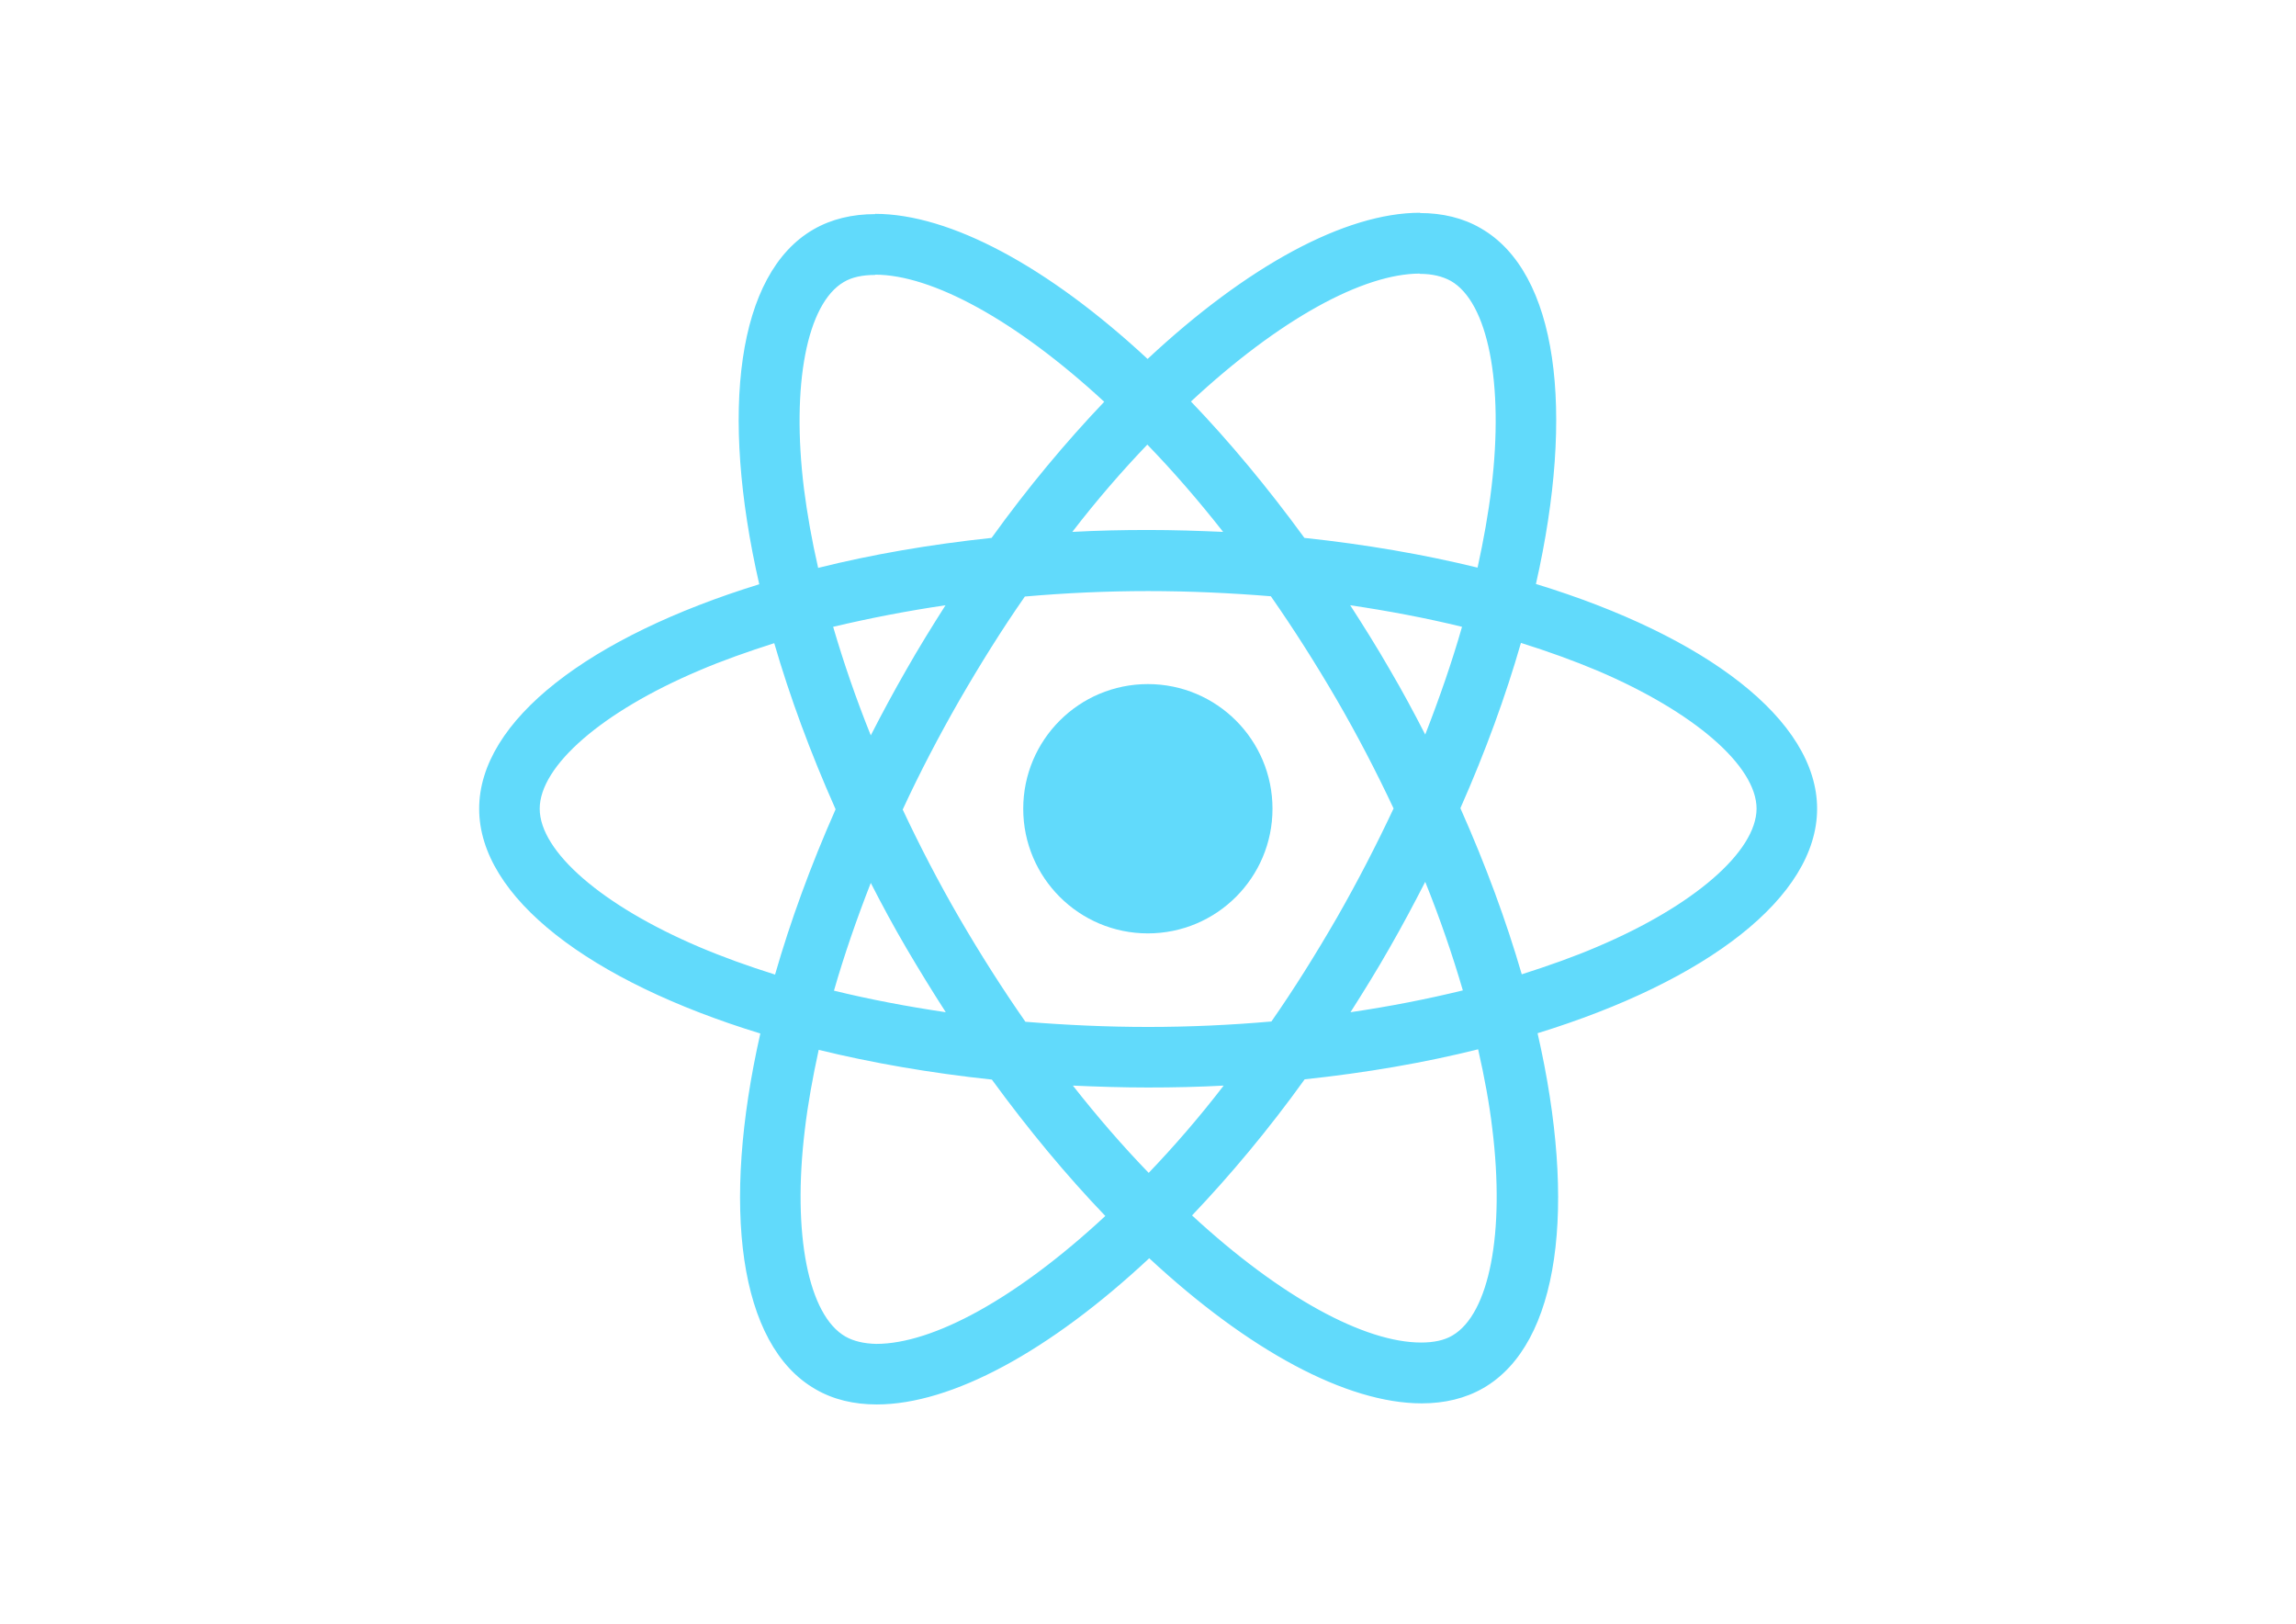
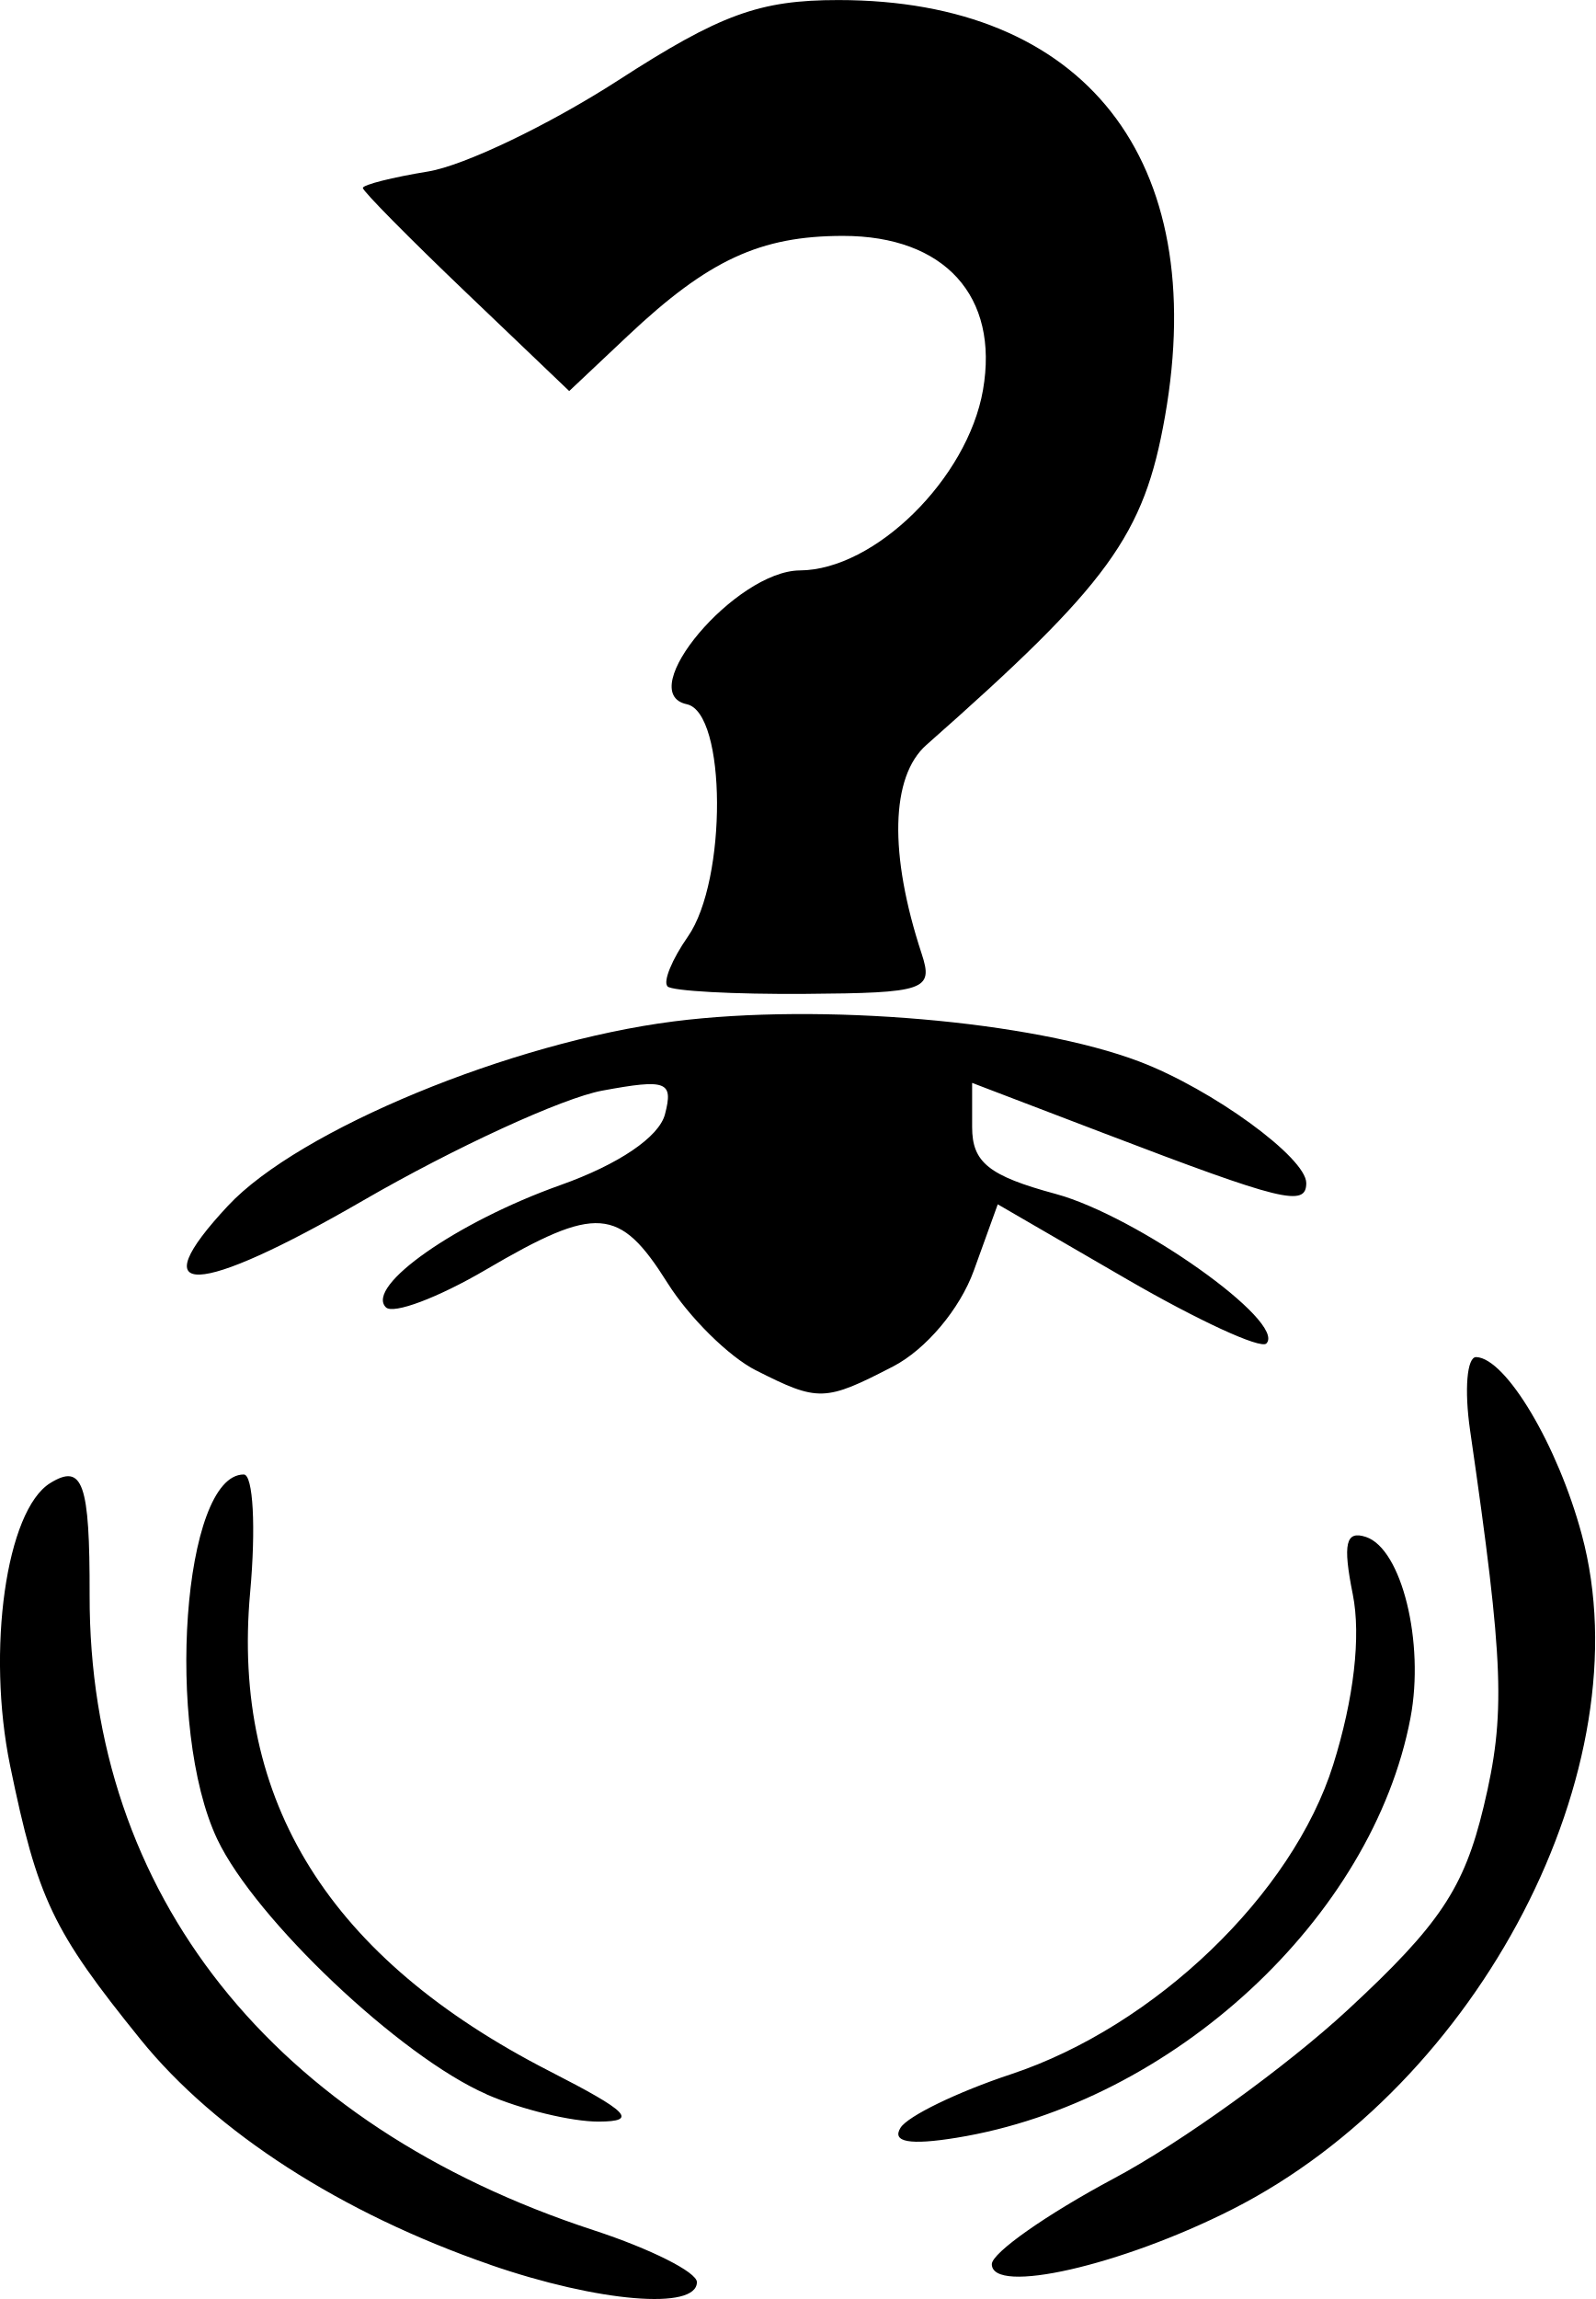
- <svg xmlns="http://www.w3.org/2000/svg" viewBox="0 0 841.9 595.3">
-   <g fill="#61DAFB">
-     <path d="M666.3 296.5c0-32.5-40.7-63.3-103.1-82.4 14.4-63.6 8-114.2-20.2-130.4-6.5-3.8-14.1-5.6-22.4-5.6v22.3c4.6 0 8.3.9 11.4 2.6 13.6 7.8 19.5 37.5 14.9 75.7-1.1 9.4-2.9 19.3-5.1 29.4-19.6-4.8-41-8.5-63.5-10.9-13.5-18.5-27.5-35.3-41.6-50 32.6-30.3 63.2-46.9 84-46.9V78c-27.5 0-63.5 19.6-99.9 53.6-36.4-33.8-72.4-53.2-99.9-53.2v22.3c20.7 0 51.4 16.5 84 46.6-14 14.7-28 31.4-41.3 49.9-22.6 2.4-44 6.1-63.6 11-2.3-10-4-19.7-5.2-29-4.7-38.2 1.1-67.9 14.6-75.8 3-1.8 6.9-2.6 11.5-2.6V78.5c-8.4 0-16 1.8-22.6 5.6-28.1 16.2-34.4 66.7-19.9 130.1-62.2 19.2-102.7 49.9-102.7 82.3 0 32.5 40.7 63.3 103.1 82.4-14.4 63.6-8 114.2 20.2 130.4 6.5 3.8 14.1 5.6 22.5 5.6 27.5 0 63.5-19.6 99.9-53.6 36.4 33.8 72.4 53.2 99.9 53.2 8.4 0 16-1.8 22.6-5.6 28.1-16.2 34.4-66.7 19.9-130.1 62-19.1 102.5-49.9 102.5-82.3zm-130.2-66.7c-3.7 12.9-8.3 26.2-13.5 39.5-4.1-8-8.4-16-13.1-24-4.6-8-9.5-15.8-14.4-23.4 14.2 2.1 27.9 4.7 41 7.9zm-45.8 106.5c-7.8 13.5-15.8 26.3-24.1 38.2-14.9 1.3-30 2-45.2 2-15.1 0-30.2-.7-45-1.9-8.3-11.9-16.4-24.6-24.2-38-7.6-13.1-14.5-26.4-20.8-39.8 6.2-13.4 13.2-26.8 20.7-39.9 7.8-13.5 15.8-26.3 24.1-38.2 14.9-1.3 30-2 45.2-2 15.1 0 30.2.7 45 1.9 8.3 11.9 16.4 24.6 24.2 38 7.6 13.1 14.5 26.4 20.8 39.8-6.3 13.4-13.2 26.8-20.7 39.9zm32.3-13c5.4 13.4 10 26.8 13.8 39.8-13.1 3.2-26.9 5.9-41.2 8 4.9-7.7 9.8-15.6 14.4-23.7 4.6-8 8.9-16.1 13-24.1zM421.2 430c-9.3-9.6-18.6-20.3-27.8-32 9 .4 18.2.7 27.5.7 9.4 0 18.7-.2 27.8-.7-9 11.7-18.3 22.4-27.5 32zm-74.4-58.9c-14.2-2.1-27.9-4.7-41-7.9 3.7-12.9 8.3-26.2 13.5-39.5 4.1 8 8.4 16 13.1 24 4.7 8 9.5 15.8 14.4 23.4zM420.7 163c9.3 9.6 18.6 20.3 27.8 32-9-.4-18.2-.7-27.5-.7-9.4 0-18.7.2-27.8.7 9-11.7 18.3-22.4 27.5-32zm-74 58.9c-4.9 7.7-9.8 15.6-14.4 23.7-4.6 8-8.9 16-13 24-5.4-13.4-10-26.8-13.8-39.8 13.1-3.1 26.9-5.8 41.2-7.9zm-90.5 125.2c-35.4-15.1-58.3-34.9-58.3-50.6 0-15.7 22.9-35.6 58.3-50.6 8.6-3.7 18-7 27.7-10.1 5.7 19.6 13.2 40 22.5 60.9-9.2 20.8-16.6 41.1-22.2 60.6-9.9-3.1-19.3-6.5-28-10.2zM310 490c-13.6-7.8-19.5-37.5-14.9-75.7 1.1-9.4 2.9-19.3 5.1-29.4 19.6 4.8 41 8.5 63.5 10.9 13.5 18.5 27.5 35.3 41.6 50-32.6 30.3-63.2 46.9-84 46.9-4.5-.1-8.3-1-11.3-2.7zm237.2-76.2c4.7 38.2-1.1 67.9-14.6 75.8-3 1.8-6.9 2.6-11.5 2.6-20.7 0-51.4-16.5-84-46.6 14-14.7 28-31.4 41.3-49.9 22.6-2.4 44-6.1 63.6-11 2.3 10.1 4.1 19.8 5.2 29.1zm38.5-66.7c-8.6 3.7-18 7-27.7 10.1-5.7-19.6-13.2-40-22.5-60.9 9.2-20.8 16.6-41.1 22.2-60.6 9.9 3.1 19.3 6.5 28.1 10.2 35.4 15.1 58.3 34.9 58.3 50.6-.1 15.7-23 35.6-58.4 50.6zM320.8 78.4z" />
-     <circle cx="420.9" cy="296.5" r="45.7" />
-     <path d="M520.5 78.1z" />
+ <svg xmlns="http://www.w3.org/2000/svg" id="svg8" version="1.1" viewBox="0 0 21.473 30.94" height="30.94mm" width="21.473mm">
+   <defs id="defs2" />
+   <g id="layer1" transform="translate(-24.81355,-27.70532)">
+     <path id="path26" d="m 31.415,58.185 c -2.007,-0.694 -3.699,-1.784 -4.708,-3.031 -1.187,-1.468 -1.387,-1.89 -1.757,-3.685 -0.32,-1.556 -0.053,-3.437 0.539,-3.804 0.439,-0.271 0.534,-0.001 0.531,1.508 -0.009,4.019 2.463,7.133 6.786,8.547 0.764,0.25 1.389,0.564 1.389,0.698 0,0.381 -1.327,0.27 -2.782,-0.233 z m 6.75,-0.008 c 0,-0.153 0.74,-0.672 1.643,-1.154 0.904,-0.481 2.321,-1.503 3.15,-2.27 1.236,-1.144 1.564,-1.634 1.828,-2.734 0.298,-1.244 0.275,-1.905 -0.183,-5.066 -0.079,-0.546 -0.042,-0.988 0.083,-0.984 0.4,0.015 1.098,1.188 1.421,2.39 0.842,3.126 -1.367,7.388 -4.706,9.08 -1.494,0.757 -3.236,1.154 -3.236,0.737 z m -1.229,-1.836 c 0.097,-0.157 0.767,-0.482 1.488,-0.721 1.937,-0.643 3.788,-2.42 4.336,-4.163 0.279,-0.888 0.377,-1.733 0.264,-2.296 -0.137,-0.683 -0.095,-0.862 0.178,-0.771 0.481,0.16 0.791,1.421 0.599,2.434 -0.51,2.69 -3.201,5.179 -6.109,5.651 -0.633,0.103 -0.876,0.059 -0.756,-0.134 z m -5.57,-0.45 c -1.16,-0.505 -3.116,-2.356 -3.627,-3.432 -0.71,-1.497 -0.463,-4.91 0.356,-4.91 0.127,0 0.165,0.714 0.086,1.586 -0.255,2.814 1.067,4.927 4.03,6.444 1.069,0.547 1.196,0.677 0.661,0.679 -0.364,10e-4 -1.042,-0.163 -1.507,-0.366 z m 3.624,-9.743 c -0.364,-0.184 -0.899,-0.713 -1.191,-1.177 -0.647,-1.029 -0.954,-1.052 -2.445,-0.178 -0.643,0.377 -1.248,0.605 -1.346,0.506 -0.282,-0.283 0.954,-1.148 2.348,-1.644 0.784,-0.278 1.329,-0.647 1.409,-0.953 0.116,-0.444 0.023,-0.479 -0.844,-0.319 -0.536,0.099 -1.986,0.765 -3.223,1.481 -2.249,1.301 -2.993,1.329 -1.814,0.067 0.952,-1.019 3.813,-2.202 6.002,-2.48 1.977,-0.251 4.83,-0.005 6.266,0.541 0.982,0.373 2.246,1.294 2.246,1.635 0,0.326 -0.325,0.246 -2.712,-0.666 l -1.786,-0.682 v 0.595 c 0,0.475 0.225,0.656 1.124,0.899 1.098,0.298 3.114,1.728 2.837,2.013 -0.077,0.079 -0.922,-0.311 -1.878,-0.865 l -1.738,-1.008 -0.323,0.894 c -0.187,0.516 -0.645,1.06 -1.086,1.288 -0.919,0.475 -1.006,0.478 -1.847,0.052 z m -1.191,-5.17 c -0.062,-0.062 0.061,-0.362 0.274,-0.667 0.531,-0.759 0.521,-3.014 -0.014,-3.128 -0.728,-0.155 0.658,-1.795 1.522,-1.801 1.009,-0.006 2.257,-1.235 2.465,-2.427 0.22,-1.263 -0.516,-2.075 -1.883,-2.075 -1.115,0 -1.814,0.324 -2.893,1.34 l -0.794,0.748 -1.389,-1.327 c -0.764,-0.73 -1.389,-1.363 -1.389,-1.406 0,-0.043 0.396,-0.143 0.88,-0.222 0.484,-0.079 1.633,-0.63 2.555,-1.225 1.377,-0.89 1.904,-1.082 2.965,-1.082 3.322,0 5.007,2.147 4.398,5.605 -0.282,1.602 -0.753,2.25 -3.212,4.42 -0.481,0.425 -0.505,1.468 -0.064,2.808 0.162,0.492 0.053,0.53 -1.567,0.542 -0.958,0.007 -1.792,-0.038 -1.855,-0.101 z" style="fill:#000000;stroke-width:0.265" />
  </g>
</svg>
